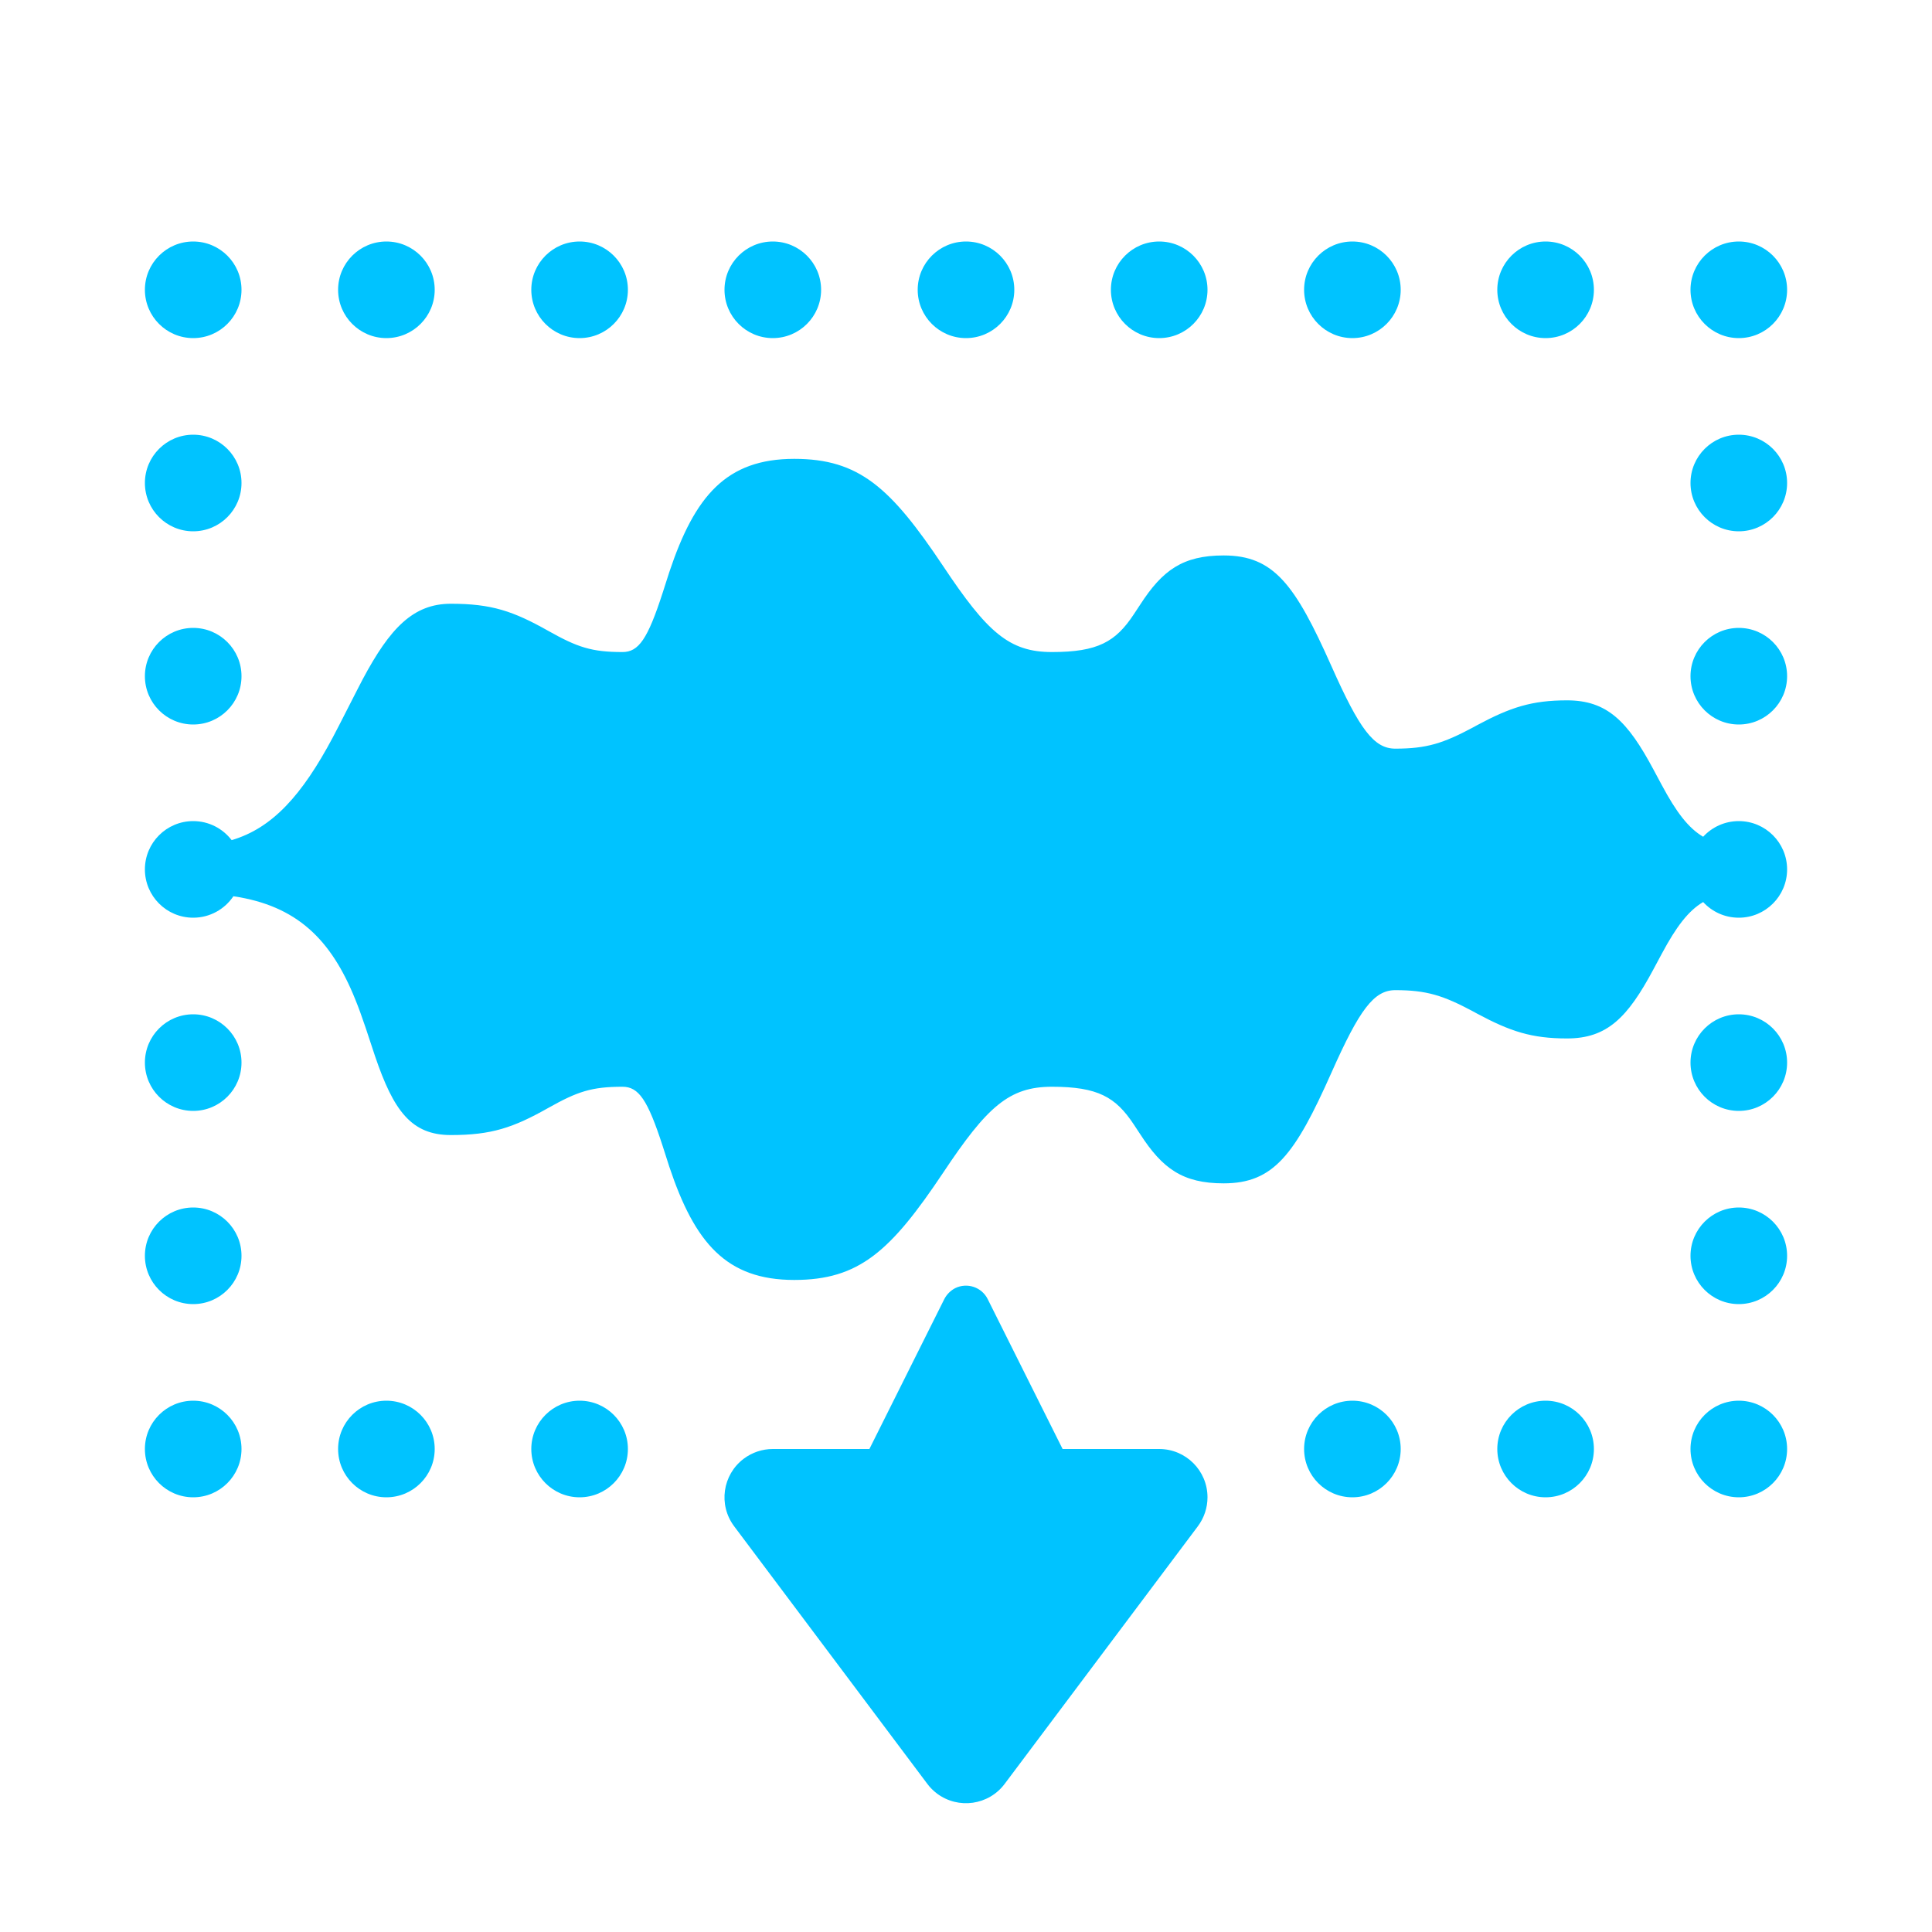
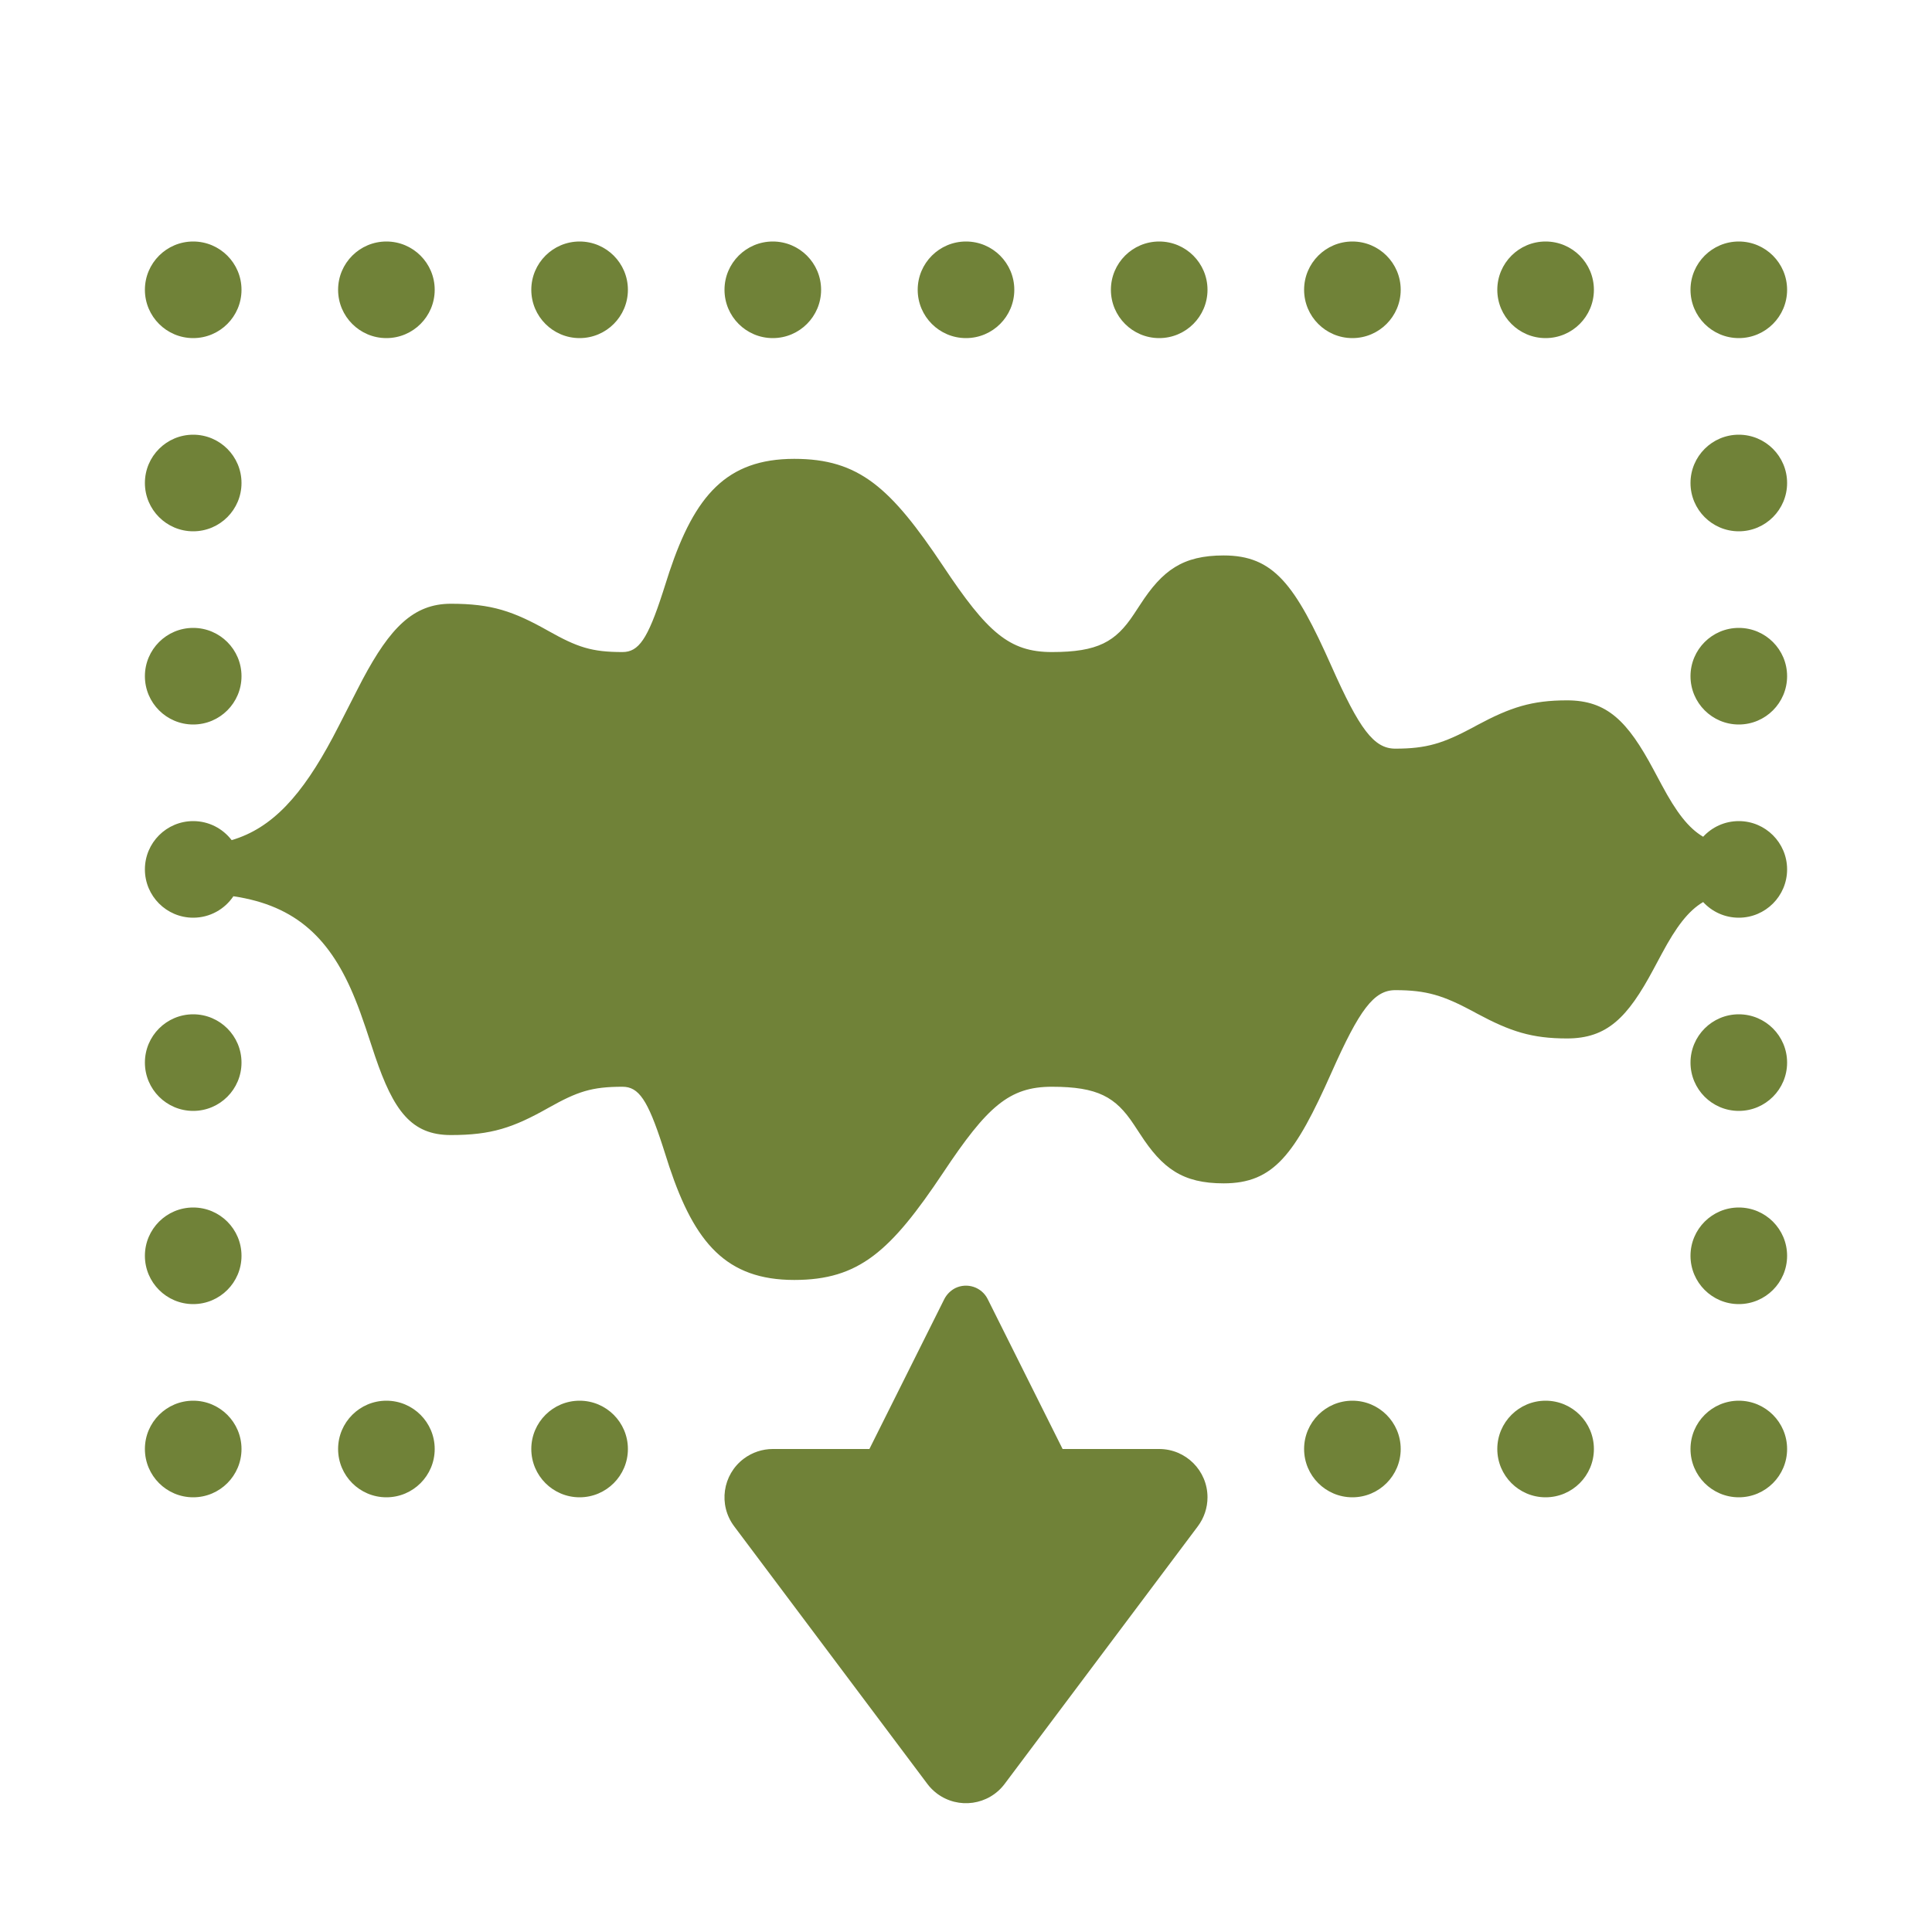
<svg xmlns="http://www.w3.org/2000/svg" width="20px" height="20px" viewBox="0 0 20 20" version="1.1">
  <g id="Sound/General/Paste" stroke="none" stroke-width="1" fill="none" fill-rule="evenodd">
-     <path d="M2.398,8.697 C2.82,8.573 3.127,8.231 3.446,7.632 C3.503,7.526 3.707,7.121 3.755,7.031 C4.037,6.502 4.278,6.25 4.667,6.25 C5.087,6.25 5.311,6.325 5.678,6.532 C5.977,6.7 6.124,6.75 6.444,6.75 C6.612,6.75 6.705,6.614 6.86,6.136 C6.893,6.031 6.912,5.974 6.929,5.921 C7.192,5.134 7.519,4.75 8.222,4.75 C8.892,4.75 9.219,5.045 9.764,5.861 C10.219,6.545 10.447,6.75 10.889,6.75 C11.366,6.75 11.549,6.643 11.736,6.361 C11.769,6.311 11.769,6.311 11.804,6.258 C12.033,5.904 12.243,5.75 12.667,5.75 C13.185,5.75 13.406,6.048 13.784,6.898 C14.073,7.548 14.222,7.75 14.444,7.75 C14.769,7.75 14.94,7.695 15.249,7.53 L15.291,7.507 C15.636,7.322 15.857,7.25 16.222,7.25 C16.637,7.25 16.849,7.466 17.116,7.965 C17.161,8.049 17.161,8.049 17.205,8.131 C17.351,8.403 17.476,8.571 17.631,8.662 C17.723,8.562 17.854,8.5 18,8.5 C18.276,8.5 18.5,8.724 18.5,9 C18.5,9.276 18.276,9.5 18,9.5 C17.854,9.5 17.723,9.438 17.631,9.338 C17.476,9.429 17.351,9.597 17.205,9.869 C17.161,9.951 17.161,9.951 17.116,10.035 C16.849,10.534 16.637,10.75 16.222,10.75 C15.857,10.75 15.636,10.678 15.291,10.493 L15.249,10.47 C14.94,10.305 14.769,10.25 14.444,10.25 C14.222,10.25 14.073,10.452 13.784,11.102 C13.406,11.952 13.185,12.25 12.667,12.25 C12.243,12.25 12.033,12.096 11.804,11.742 C11.769,11.689 11.769,11.689 11.736,11.639 C11.549,11.357 11.366,11.25 10.889,11.25 C10.447,11.25 10.219,11.455 9.764,12.139 C9.219,12.955 8.892,13.25 8.222,13.25 C7.519,13.25 7.192,12.866 6.929,12.079 C6.912,12.026 6.893,11.969 6.86,11.864 C6.705,11.386 6.612,11.25 6.444,11.25 C6.124,11.25 5.977,11.3 5.678,11.468 C5.311,11.675 5.087,11.75 4.667,11.75 C4.258,11.75 4.074,11.498 3.882,10.932 L3.785,10.639 C3.746,10.524 3.713,10.432 3.677,10.344 C3.428,9.726 3.073,9.375 2.416,9.278 C2.326,9.412 2.173,9.5 2,9.5 C1.724,9.5 1.5,9.276 1.5,9 C1.5,8.724 1.724,8.5 2,8.5 C2.162,8.5 2.306,8.577 2.398,8.697 Z M9,15 L9.776,13.447 C9.801,13.399 9.84,13.36 9.888,13.335 C10.012,13.274 10.162,13.324 10.224,13.447 L11,15 L12,15 C12.276,15 12.5,15.224 12.5,15.5 C12.5,15.608 12.465,15.713 12.4,15.8 L10.4,18.467 C10.234,18.688 9.921,18.732 9.7,18.567 C9.662,18.538 9.628,18.505 9.6,18.467 L7.6,15.8 C7.434,15.579 7.479,15.266 7.7,15.1 C7.787,15.035 7.892,15 8,15 L9,15 L9,15 Z M2,3.5 C1.724,3.5 1.5,3.276 1.5,3 C1.5,2.724 1.724,2.5 2,2.5 C2.276,2.5 2.5,2.724 2.5,3 C2.5,3.276 2.276,3.5 2,3.5 Z M4,3.5 C3.724,3.5 3.5,3.276 3.5,3 C3.5,2.724 3.724,2.5 4,2.5 C4.276,2.5 4.5,2.724 4.5,3 C4.5,3.276 4.276,3.5 4,3.5 Z M6,3.5 C5.724,3.5 5.5,3.276 5.5,3 C5.5,2.724 5.724,2.5 6,2.5 C6.276,2.5 6.5,2.724 6.5,3 C6.5,3.276 6.276,3.5 6,3.5 Z M8,3.5 C7.724,3.5 7.5,3.276 7.5,3 C7.5,2.724 7.724,2.5 8,2.5 C8.276,2.5 8.5,2.724 8.5,3 C8.5,3.276 8.276,3.5 8,3.5 Z M10,3.5 C9.724,3.5 9.5,3.276 9.5,3 C9.5,2.724 9.724,2.5 10,2.5 C10.276,2.5 10.5,2.724 10.5,3 C10.5,3.276 10.276,3.5 10,3.5 Z M12,3.5 C11.724,3.5 11.5,3.276 11.5,3 C11.5,2.724 11.724,2.5 12,2.5 C12.276,2.5 12.5,2.724 12.5,3 C12.5,3.276 12.276,3.5 12,3.5 Z M14,3.5 C13.724,3.5 13.5,3.276 13.5,3 C13.5,2.724 13.724,2.5 14,2.5 C14.276,2.5 14.5,2.724 14.5,3 C14.5,3.276 14.276,3.5 14,3.5 Z M16,3.5 C15.724,3.5 15.5,3.276 15.5,3 C15.5,2.724 15.724,2.5 16,2.5 C16.276,2.5 16.5,2.724 16.5,3 C16.5,3.276 16.276,3.5 16,3.5 Z M18,3.5 C17.724,3.5 17.5,3.276 17.5,3 C17.5,2.724 17.724,2.5 18,2.5 C18.276,2.5 18.5,2.724 18.5,3 C18.5,3.276 18.276,3.5 18,3.5 Z M18,5.5 C17.724,5.5 17.5,5.276 17.5,5 C17.5,4.724 17.724,4.5 18,4.5 C18.276,4.5 18.5,4.724 18.5,5 C18.5,5.276 18.276,5.5 18,5.5 Z M18,7.5 C17.724,7.5 17.5,7.276 17.5,7 C17.5,6.724 17.724,6.5 18,6.5 C18.276,6.5 18.5,6.724 18.5,7 C18.5,7.276 18.276,7.5 18,7.5 Z M18,11.5 C17.724,11.5 17.5,11.276 17.5,11 C17.5,10.724 17.724,10.5 18,10.5 C18.276,10.5 18.5,10.724 18.5,11 C18.5,11.276 18.276,11.5 18,11.5 Z M18,13.5 C17.724,13.5 17.5,13.276 17.5,13 C17.5,12.724 17.724,12.5 18,12.5 C18.276,12.5 18.5,12.724 18.5,13 C18.5,13.276 18.276,13.5 18,13.5 Z M18,15.5 C17.724,15.5 17.5,15.276 17.5,15 C17.5,14.724 17.724,14.5 18,14.5 C18.276,14.5 18.5,14.724 18.5,15 C18.5,15.276 18.276,15.5 18,15.5 Z M16,15.5 C15.724,15.5 15.5,15.276 15.5,15 C15.5,14.724 15.724,14.5 16,14.5 C16.276,14.5 16.5,14.724 16.5,15 C16.5,15.276 16.276,15.5 16,15.5 Z M14,15.5 C13.724,15.5 13.5,15.276 13.5,15 C13.5,14.724 13.724,14.5 14,14.5 C14.276,14.5 14.5,14.724 14.5,15 C14.5,15.276 14.276,15.5 14,15.5 Z M4,15.5 C3.724,15.5 3.5,15.276 3.5,15 C3.5,14.724 3.724,14.5 4,14.5 C4.276,14.5 4.5,14.724 4.5,15 C4.5,15.276 4.276,15.5 4,15.5 Z M6,15.5 C5.724,15.5 5.5,15.276 5.5,15 C5.5,14.724 5.724,14.5 6,14.5 C6.276,14.5 6.5,14.724 6.5,15 C6.5,15.276 6.276,15.5 6,15.5 Z M2,15.5 C1.724,15.5 1.5,15.276 1.5,15 C1.5,14.724 1.724,14.5 2,14.5 C2.276,14.5 2.5,14.724 2.5,15 C2.5,15.276 2.276,15.5 2,15.5 Z M2,13.5 C1.724,13.5 1.5,13.276 1.5,13 C1.5,12.724 1.724,12.5 2,12.5 C2.276,12.5 2.5,12.724 2.5,13 C2.5,13.276 2.276,13.5 2,13.5 Z M2,11.5 C1.724,11.5 1.5,11.276 1.5,11 C1.5,10.724 1.724,10.5 2,10.5 C2.276,10.5 2.5,10.724 2.5,11 C2.5,11.276 2.276,11.5 2,11.5 Z M2,7.5 C1.724,7.5 1.5,7.276 1.5,7 C1.5,6.724 1.724,6.5 2,6.5 C2.276,6.5 2.5,6.724 2.5,7 C2.5,7.276 2.276,7.5 2,7.5 Z M2,5.5 C1.724,5.5 1.5,5.276 1.5,5 C1.5,4.724 1.724,4.5 2,4.5 C2.276,4.5 2.5,4.724 2.5,5 C2.5,5.276 2.276,5.5 2,5.5 Z" id="Shape" fill="#00c3ff" fill-rule="nonzero" />
+     <path d="M2.398,8.697 C2.82,8.573 3.127,8.231 3.446,7.632 C3.503,7.526 3.707,7.121 3.755,7.031 C4.037,6.502 4.278,6.25 4.667,6.25 C5.087,6.25 5.311,6.325 5.678,6.532 C5.977,6.7 6.124,6.75 6.444,6.75 C6.612,6.75 6.705,6.614 6.86,6.136 C6.893,6.031 6.912,5.974 6.929,5.921 C7.192,5.134 7.519,4.75 8.222,4.75 C8.892,4.75 9.219,5.045 9.764,5.861 C10.219,6.545 10.447,6.75 10.889,6.75 C11.366,6.75 11.549,6.643 11.736,6.361 C11.769,6.311 11.769,6.311 11.804,6.258 C12.033,5.904 12.243,5.75 12.667,5.75 C13.185,5.75 13.406,6.048 13.784,6.898 C14.073,7.548 14.222,7.75 14.444,7.75 C14.769,7.75 14.94,7.695 15.249,7.53 L15.291,7.507 C15.636,7.322 15.857,7.25 16.222,7.25 C16.637,7.25 16.849,7.466 17.116,7.965 C17.161,8.049 17.161,8.049 17.205,8.131 C17.351,8.403 17.476,8.571 17.631,8.662 C17.723,8.562 17.854,8.5 18,8.5 C18.276,8.5 18.5,8.724 18.5,9 C18.5,9.276 18.276,9.5 18,9.5 C17.854,9.5 17.723,9.438 17.631,9.338 C17.476,9.429 17.351,9.597 17.205,9.869 C17.161,9.951 17.161,9.951 17.116,10.035 C16.849,10.534 16.637,10.75 16.222,10.75 C15.857,10.75 15.636,10.678 15.291,10.493 L15.249,10.47 C14.94,10.305 14.769,10.25 14.444,10.25 C14.222,10.25 14.073,10.452 13.784,11.102 C13.406,11.952 13.185,12.25 12.667,12.25 C12.243,12.25 12.033,12.096 11.804,11.742 C11.769,11.689 11.769,11.689 11.736,11.639 C11.549,11.357 11.366,11.25 10.889,11.25 C10.447,11.25 10.219,11.455 9.764,12.139 C9.219,12.955 8.892,13.25 8.222,13.25 C7.519,13.25 7.192,12.866 6.929,12.079 C6.912,12.026 6.893,11.969 6.86,11.864 C6.705,11.386 6.612,11.25 6.444,11.25 C6.124,11.25 5.977,11.3 5.678,11.468 C5.311,11.675 5.087,11.75 4.667,11.75 C4.258,11.75 4.074,11.498 3.882,10.932 L3.785,10.639 C3.746,10.524 3.713,10.432 3.677,10.344 C3.428,9.726 3.073,9.375 2.416,9.278 C2.326,9.412 2.173,9.5 2,9.5 C1.724,9.5 1.5,9.276 1.5,9 C1.5,8.724 1.724,8.5 2,8.5 C2.162,8.5 2.306,8.577 2.398,8.697 Z M9,15 L9.776,13.447 C9.801,13.399 9.84,13.36 9.888,13.335 C10.012,13.274 10.162,13.324 10.224,13.447 L11,15 L12,15 C12.276,15 12.5,15.224 12.5,15.5 C12.5,15.608 12.465,15.713 12.4,15.8 L10.4,18.467 C10.234,18.688 9.921,18.732 9.7,18.567 C9.662,18.538 9.628,18.505 9.6,18.467 L7.6,15.8 C7.434,15.579 7.479,15.266 7.7,15.1 C7.787,15.035 7.892,15 8,15 L9,15 L9,15 Z M2,3.5 C1.724,3.5 1.5,3.276 1.5,3 C1.5,2.724 1.724,2.5 2,2.5 C2.276,2.5 2.5,2.724 2.5,3 C2.5,3.276 2.276,3.5 2,3.5 Z M4,3.5 C3.724,3.5 3.5,3.276 3.5,3 C3.5,2.724 3.724,2.5 4,2.5 C4.276,2.5 4.5,2.724 4.5,3 C4.5,3.276 4.276,3.5 4,3.5 Z M6,3.5 C5.724,3.5 5.5,3.276 5.5,3 C5.5,2.724 5.724,2.5 6,2.5 C6.276,2.5 6.5,2.724 6.5,3 C6.5,3.276 6.276,3.5 6,3.5 Z M8,3.5 C7.724,3.5 7.5,3.276 7.5,3 C7.5,2.724 7.724,2.5 8,2.5 C8.276,2.5 8.5,2.724 8.5,3 C8.5,3.276 8.276,3.5 8,3.5 Z M10,3.5 C9.724,3.5 9.5,3.276 9.5,3 C9.5,2.724 9.724,2.5 10,2.5 C10.276,2.5 10.5,2.724 10.5,3 C10.5,3.276 10.276,3.5 10,3.5 Z M12,3.5 C11.724,3.5 11.5,3.276 11.5,3 C11.5,2.724 11.724,2.5 12,2.5 C12.276,2.5 12.5,2.724 12.5,3 C12.5,3.276 12.276,3.5 12,3.5 Z M14,3.5 C13.724,3.5 13.5,3.276 13.5,3 C13.5,2.724 13.724,2.5 14,2.5 C14.276,2.5 14.5,2.724 14.5,3 C14.5,3.276 14.276,3.5 14,3.5 Z M16,3.5 C15.724,3.5 15.5,3.276 15.5,3 C15.5,2.724 15.724,2.5 16,2.5 C16.276,2.5 16.5,2.724 16.5,3 C16.5,3.276 16.276,3.5 16,3.5 Z M18,3.5 C17.724,3.5 17.5,3.276 17.5,3 C17.5,2.724 17.724,2.5 18,2.5 C18.276,2.5 18.5,2.724 18.5,3 C18.5,3.276 18.276,3.5 18,3.5 Z M18,5.5 C17.724,5.5 17.5,5.276 17.5,5 C17.5,4.724 17.724,4.5 18,4.5 C18.276,4.5 18.5,4.724 18.5,5 C18.5,5.276 18.276,5.5 18,5.5 Z M18,7.5 C17.724,7.5 17.5,7.276 17.5,7 C17.5,6.724 17.724,6.5 18,6.5 C18.276,6.5 18.5,6.724 18.5,7 C18.5,7.276 18.276,7.5 18,7.5 Z M18,11.5 C17.724,11.5 17.5,11.276 17.5,11 C17.5,10.724 17.724,10.5 18,10.5 C18.276,10.5 18.5,10.724 18.5,11 C18.5,11.276 18.276,11.5 18,11.5 Z M18,13.5 C17.724,13.5 17.5,13.276 17.5,13 C17.5,12.724 17.724,12.5 18,12.5 C18.276,12.5 18.5,12.724 18.5,13 C18.5,13.276 18.276,13.5 18,13.5 Z M18,15.5 C17.724,15.5 17.5,15.276 17.5,15 C17.5,14.724 17.724,14.5 18,14.5 C18.276,14.5 18.5,14.724 18.5,15 C18.5,15.276 18.276,15.5 18,15.5 Z M16,15.5 C15.724,15.5 15.5,15.276 15.5,15 C15.5,14.724 15.724,14.5 16,14.5 C16.276,14.5 16.5,14.724 16.5,15 C16.5,15.276 16.276,15.5 16,15.5 Z M14,15.5 C13.724,15.5 13.5,15.276 13.5,15 C13.5,14.724 13.724,14.5 14,14.5 C14.276,14.5 14.5,14.724 14.5,15 C14.5,15.276 14.276,15.5 14,15.5 Z M4,15.5 C3.724,15.5 3.5,15.276 3.5,15 C3.5,14.724 3.724,14.5 4,14.5 C4.276,14.5 4.5,14.724 4.5,15 C4.5,15.276 4.276,15.5 4,15.5 Z M6,15.5 C5.724,15.5 5.5,15.276 5.5,15 C5.5,14.724 5.724,14.5 6,14.5 C6.276,14.5 6.5,14.724 6.5,15 C6.5,15.276 6.276,15.5 6,15.5 Z M2,15.5 C1.724,15.5 1.5,15.276 1.5,15 C1.5,14.724 1.724,14.5 2,14.5 C2.276,14.5 2.5,14.724 2.5,15 C2.5,15.276 2.276,15.5 2,15.5 Z M2,13.5 C1.724,13.5 1.5,13.276 1.5,13 C1.5,12.724 1.724,12.5 2,12.5 C2.276,12.5 2.5,12.724 2.5,13 C2.5,13.276 2.276,13.5 2,13.5 Z M2,11.5 C1.724,11.5 1.5,11.276 1.5,11 C1.5,10.724 1.724,10.5 2,10.5 C2.276,10.5 2.5,10.724 2.5,11 C2.5,11.276 2.276,11.5 2,11.5 Z M2,7.5 C1.724,7.5 1.5,7.276 1.5,7 C1.5,6.724 1.724,6.5 2,6.5 C2.276,6.5 2.5,6.724 2.5,7 C2.5,7.276 2.276,7.5 2,7.5 Z M2,5.5 C1.724,5.5 1.5,5.276 1.5,5 C1.5,4.724 1.724,4.5 2,4.5 C2.276,4.5 2.5,4.724 2.5,5 C2.5,5.276 2.276,5.5 2,5.5 Z" id="Shape" fill="#708238" fill-rule="nonzero" />
  </g>
</svg>
